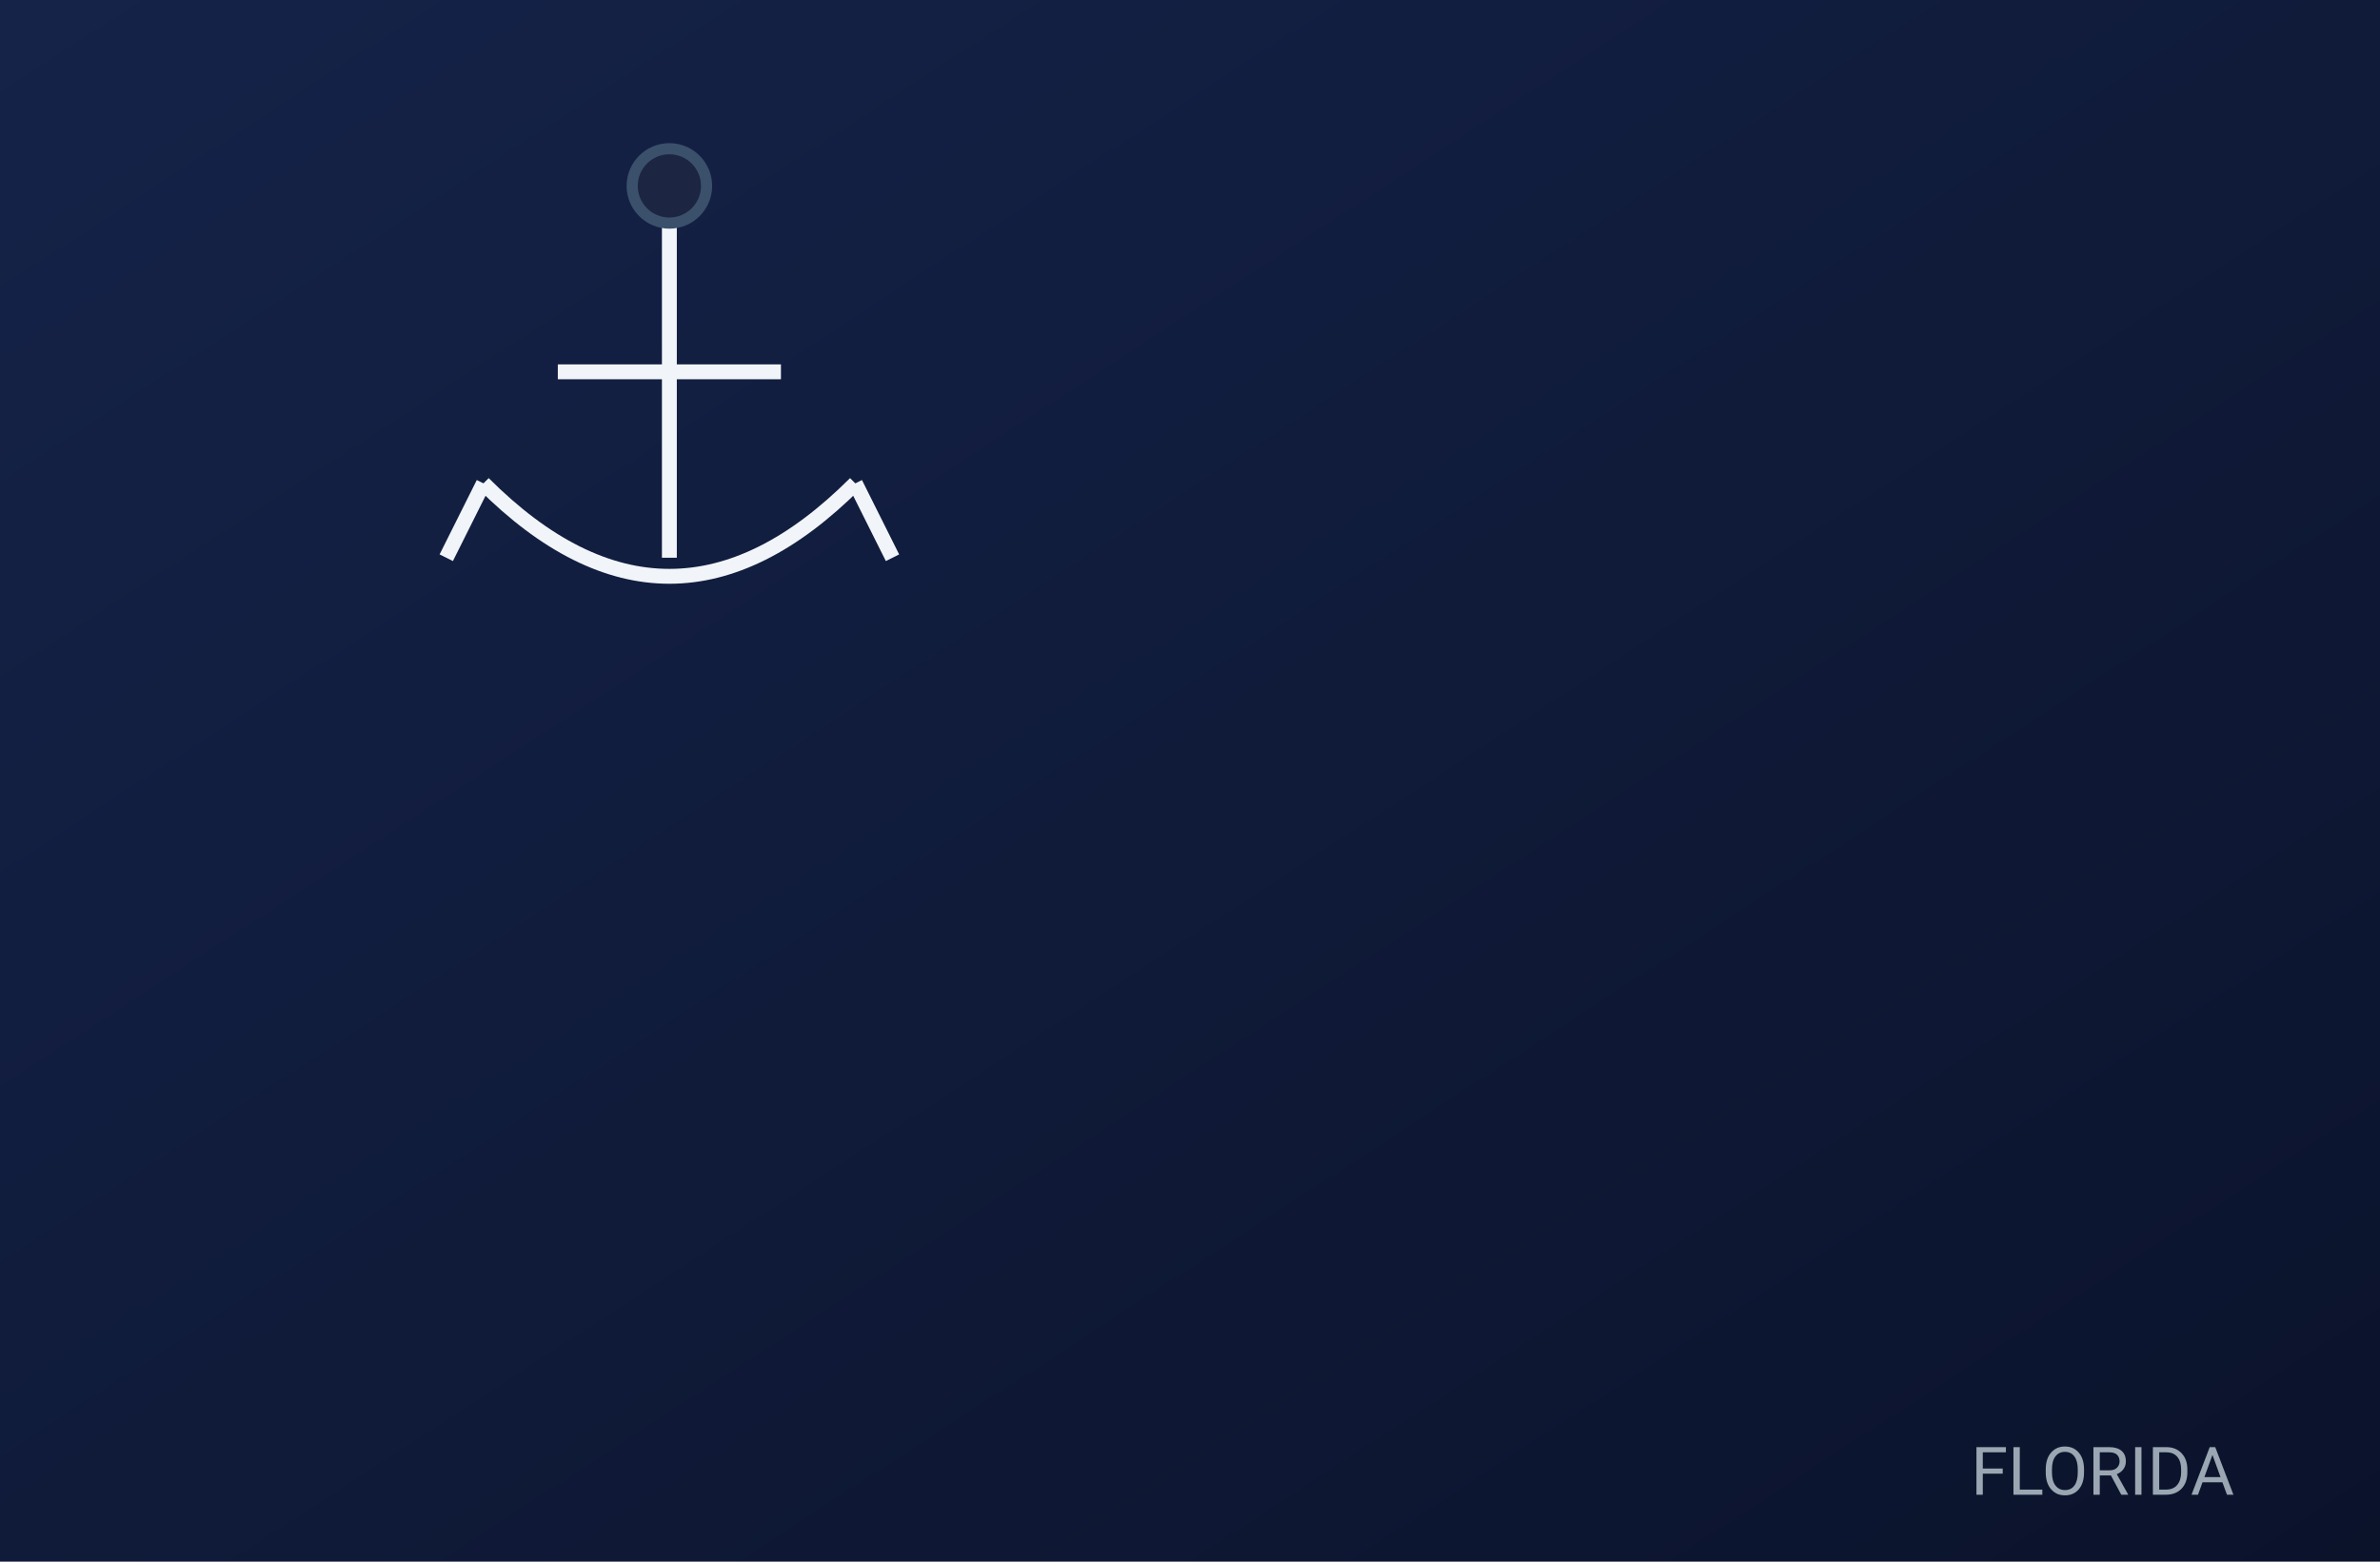
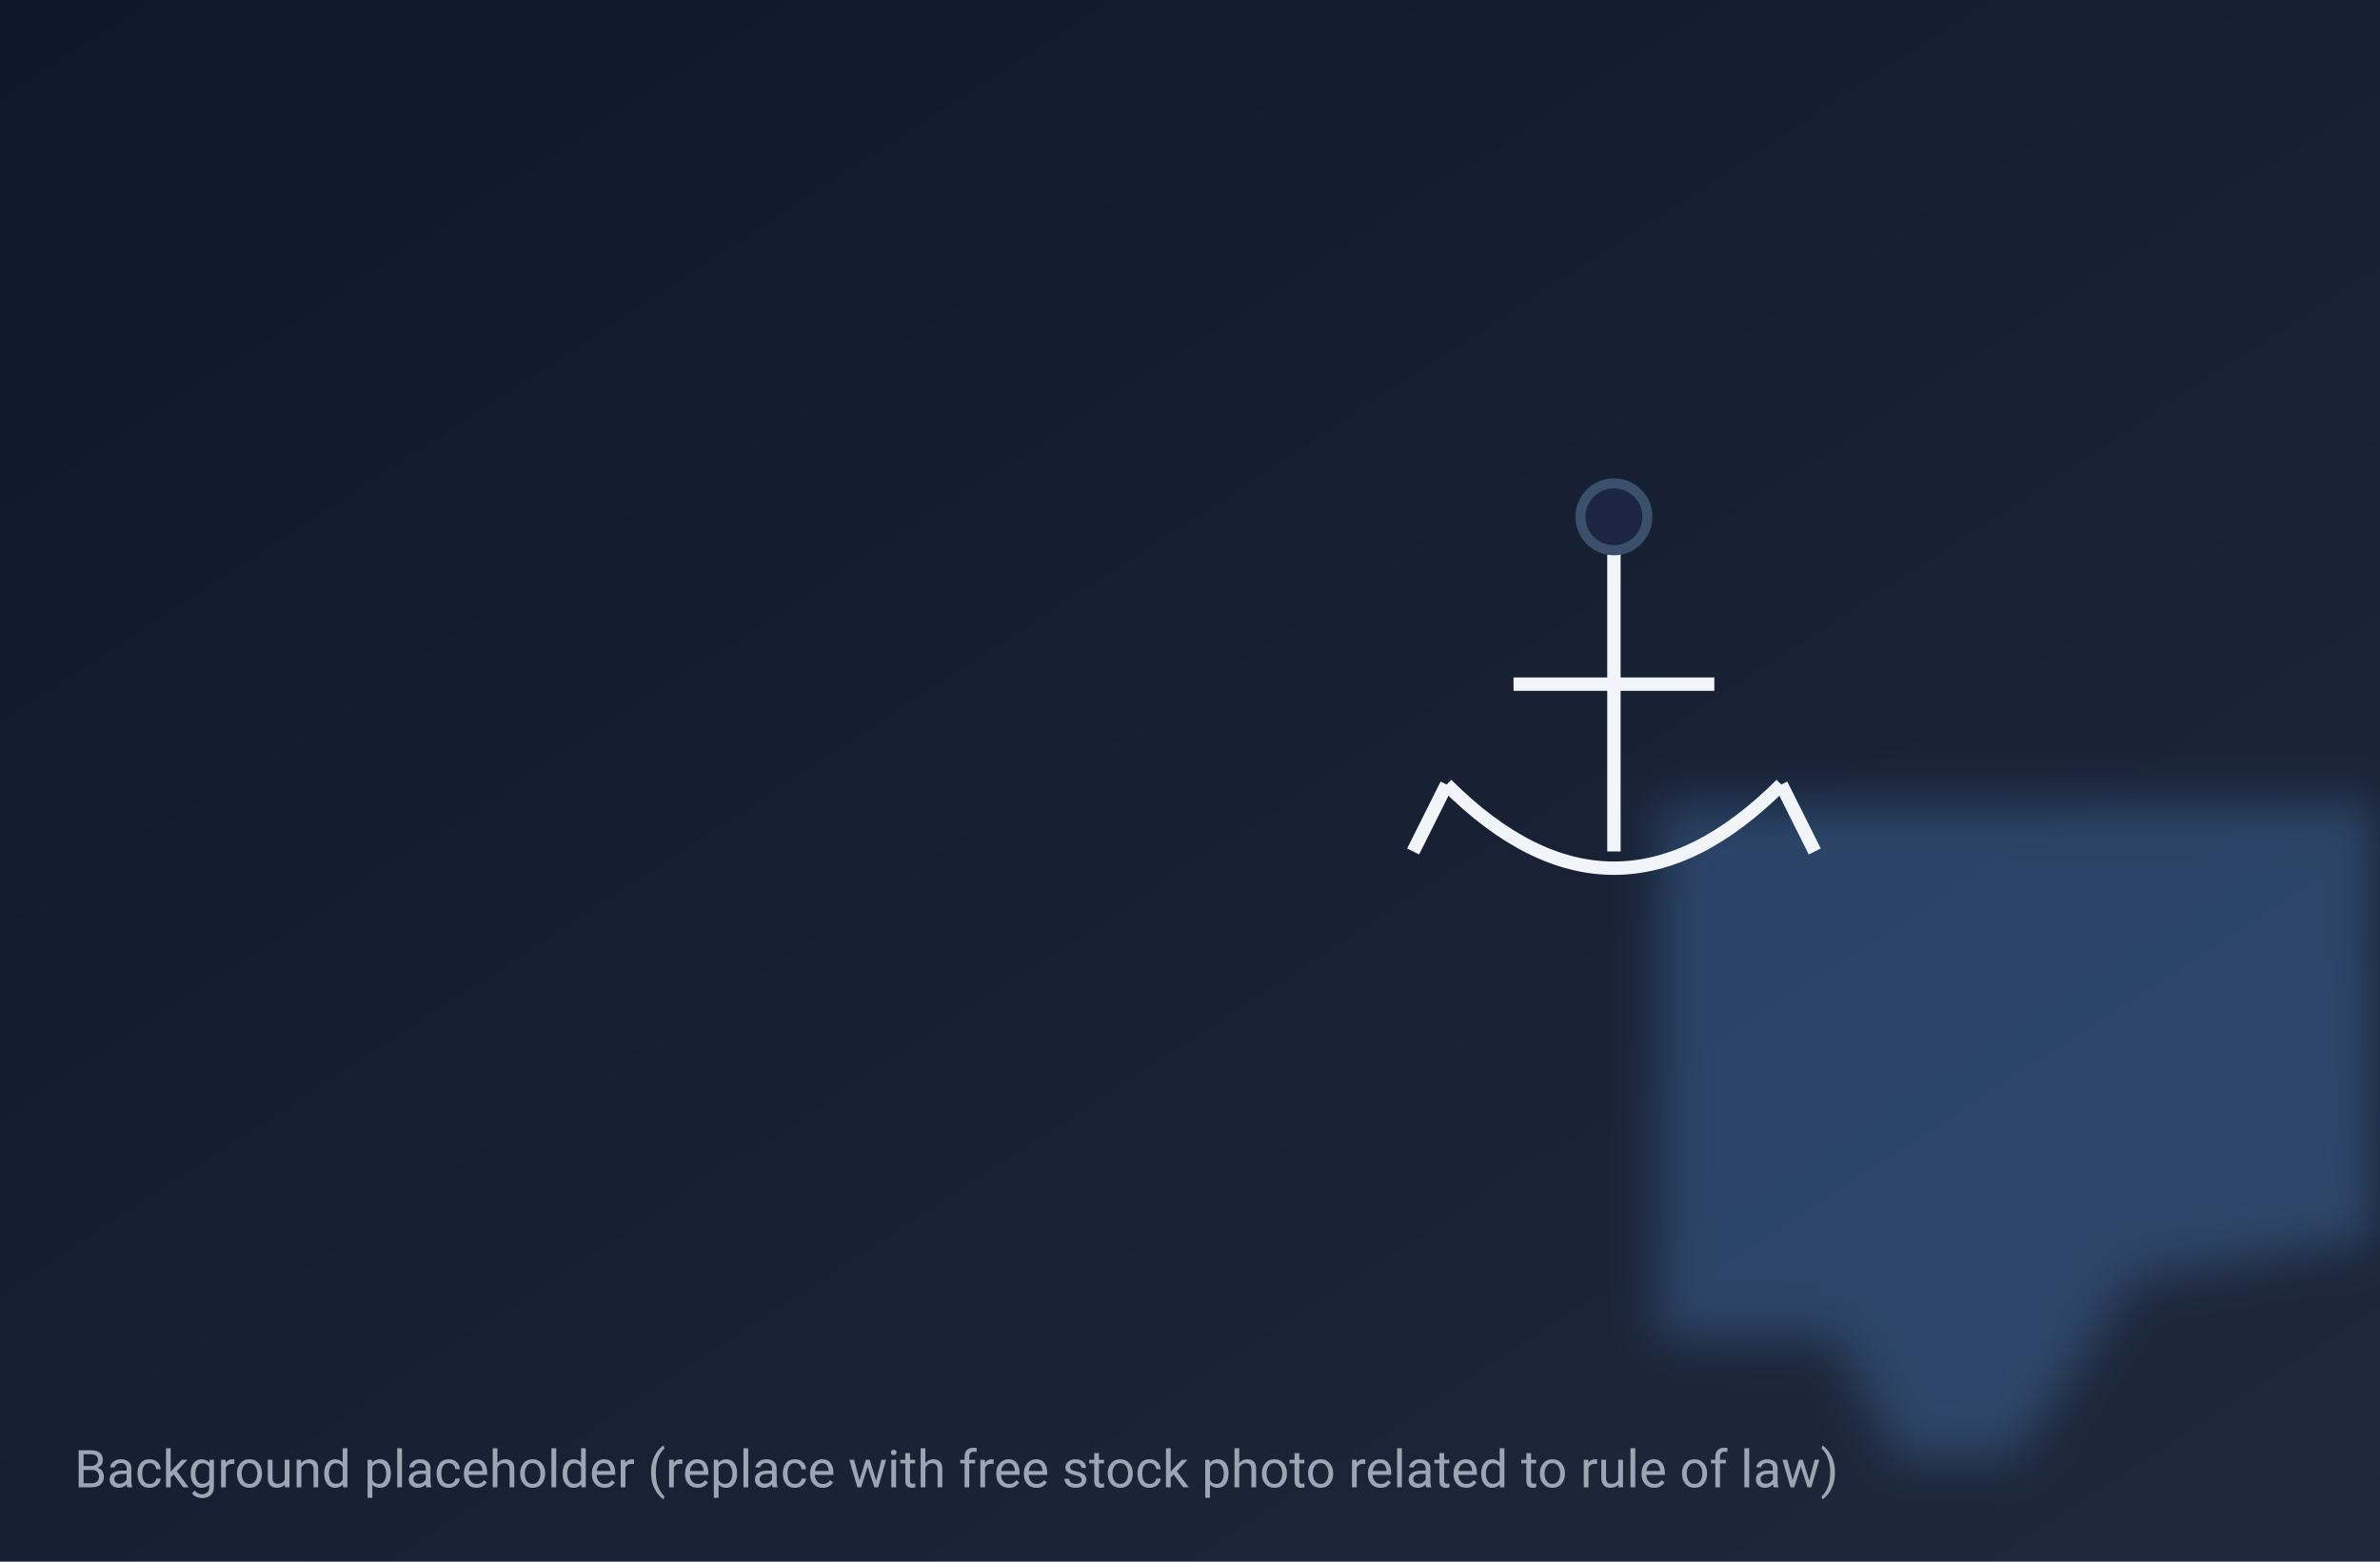
- <svg xmlns="http://www.w3.org/2000/svg" width="640" height="420" viewBox="0 0 640 420" style="background:#0b132b;font-family:system-ui,Segoe UI,Roboto,Arial,sans-serif">
+ <svg xmlns="http://www.w3.org/2000/svg" width="640" height="420" viewBox="0 0 640 420" style="font-family:system-ui,Segoe UI,Roboto,Arial,sans-serif">
  <defs>
-     <linearGradient id="g" x1="0" y1="0" x2="1" y2="1">
-       <stop offset="0%" stop-color="#152349" />
-       <stop offset="100%" stop-color="#0b132b" />
+     <linearGradient id="bg" x1="0" y1="0" x2="1" y2="1">
+       <stop offset="0%" stop-color="#0f172a" />
+       <stop offset="100%" stop-color="#1e293b" />
    </linearGradient>
+     <filter id="blur" x="-20%" y="-20%" width="140%" height="140%">
+       <feGaussianBlur stdDeviation="4" />
+     </filter>
  </defs>
-   <rect x="0" y="0" width="640" height="420" fill="url(#g)" />
-   <g transform="translate(120,40)" stroke="#f1f5f9" stroke-width="4">
-     <line x1="60" y1="10" x2="60" y2="110" />
-     <circle cx="60" cy="10" r="10" fill="#1c2541" stroke="#3a506b" stroke-width="3" />
-     <path d="M10,90 Q60,140 110,90" fill="none" />
-     <path d="M10,90 l-10,20 M110,90 l10,20" />
-     <line x1="30" y1="60" x2="90" y2="60" />
+   <rect width="640" height="420" fill="url(#bg)" />
+   <g transform="translate(350,120) scale(1.6)" opacity="0.25">
+     <path d="M 60 60 L 180 60 L 220 100 L 200 130 L 140 140 L 120 170 L 100 170 L 90 150 L 60 150 Z" fill="#60a5fa" filter="url(#blur)" />
  </g>
-   <text x="530" y="402" fill="#9aa7b2" font-size="18">FLORIDA</text>
+   <g transform="translate(380,130)">
+     <g transform="scale(0.9)" stroke="#f1f5f9" stroke-width="4">
+       <line x1="60" y1="10" x2="60" y2="110" />
+       <circle cx="60" cy="10" r="10" fill="#1c2541" stroke="#3a506b" stroke-width="3" />
+       <path d="M10,90 Q60,140 110,90" fill="none" />
+       <path d="M10,90 l-10,20 M110,90 l10,20" />
+       <line x1="30" y1="60" x2="90" y2="60" />
+     </g>
+   </g>
+   <text x="20" y="400" fill="#9aa7b2" font-size="14">Background placeholder (replace with free stock photo related to rule of law)</text>
</svg>
